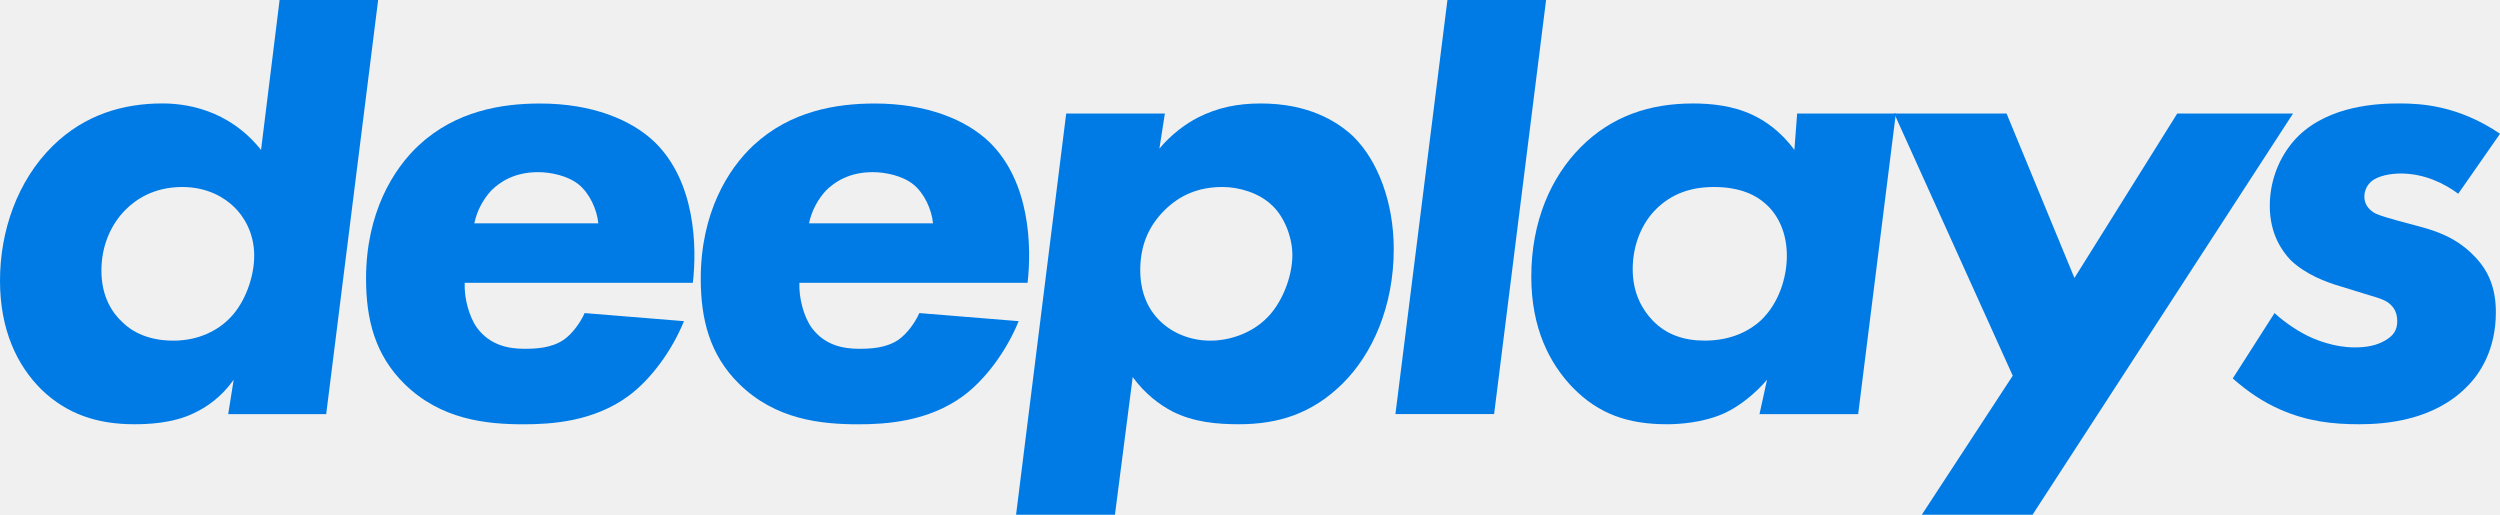
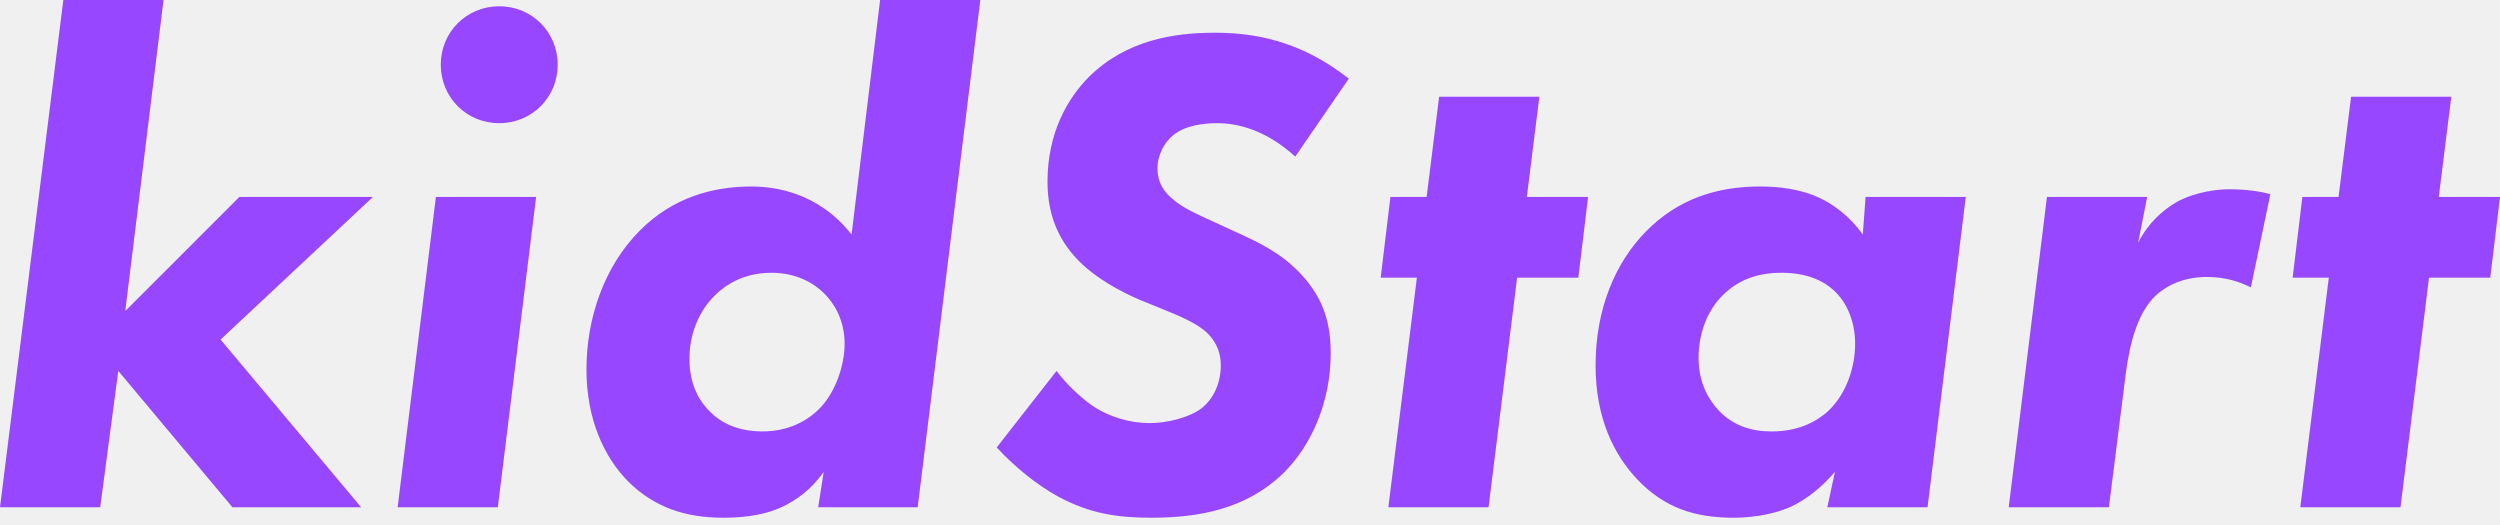
- <svg xmlns="http://www.w3.org/2000/svg" width="136" height="28" viewBox="0 0 136 28" fill="none">
-   <g clip-path="url(#clip0_83_53)">
-     <path d="M25.28 15.38C25.243 16.185 25.505 17.214 25.952 17.836C26.661 18.788 27.666 18.974 28.524 18.974C29.157 18.974 29.978 18.937 30.648 18.497C31.132 18.168 31.579 17.543 31.804 17.031L37.208 17.471C36.536 19.12 35.382 20.661 34.189 21.541C32.288 22.935 30.015 23.082 28.487 23.082C26.436 23.082 23.977 22.825 22 20.882C20.397 19.305 19.913 17.363 19.913 15.163C19.913 11.569 21.404 9.187 22.782 7.903C24.796 6.033 27.292 5.631 29.379 5.631C32.212 5.631 34.338 6.511 35.605 7.72C37.841 9.884 37.917 13.439 37.692 15.384H25.28V15.38ZM32.549 12.151C32.474 11.382 32.065 10.502 31.469 10.026C30.872 9.55 29.941 9.365 29.269 9.365C27.964 9.365 27.182 9.915 26.734 10.355C26.324 10.795 25.952 11.418 25.803 12.151H32.551H32.549Z" fill="#007BE5" />
-     <path d="M43.488 15.38C43.452 16.185 43.713 17.214 44.16 17.836C44.869 18.788 45.874 18.974 46.732 18.974C47.365 18.974 48.186 18.937 48.856 18.497C49.34 18.168 49.787 17.543 50.012 17.031L55.416 17.471C54.744 19.12 53.59 20.661 52.398 21.541C50.496 22.935 48.223 23.082 46.695 23.082C44.644 23.082 42.185 22.825 40.208 20.882C38.605 19.305 38.121 17.363 38.121 15.163C38.121 11.569 39.612 9.187 40.99 7.903C43.004 6.033 45.5 5.631 47.587 5.631C50.42 5.631 52.547 6.511 53.813 7.72C56.049 9.884 56.125 13.439 55.9 15.384H43.488V15.38ZM50.757 12.151C50.682 11.382 50.273 10.502 49.677 10.026C49.081 9.55 48.149 9.365 47.477 9.365C46.172 9.365 45.39 9.915 44.943 10.355C44.532 10.795 44.16 11.418 44.011 12.151H50.76H50.757Z" fill="#007BE5" />
-     <path d="M97.767 6.177H103.134L101.084 22.529H95.716L96.127 20.659C95.53 21.356 94.672 22.089 93.778 22.493C92.622 23.005 91.317 23.079 90.683 23.079C88.633 23.079 86.993 22.565 85.538 21.063C84.309 19.779 83.302 17.872 83.302 15.05C83.302 12.043 84.382 9.624 85.986 8.011C87.699 6.288 89.787 5.629 92.099 5.629C93.067 5.629 94.26 5.739 95.342 6.252C95.975 6.545 96.87 7.131 97.615 8.158L97.764 6.179L97.767 6.177ZM90.087 11.382C89.342 12.115 88.819 13.288 88.819 14.644C88.819 16 89.378 16.88 89.899 17.43C90.681 18.238 91.651 18.529 92.732 18.529C94.26 18.529 95.23 17.942 95.79 17.43C96.757 16.514 97.205 15.12 97.205 13.911C97.205 12.702 96.757 11.711 96.049 11.089C95.565 10.649 94.707 10.173 93.252 10.173C91.911 10.173 90.904 10.576 90.085 11.382H90.087Z" fill="#007BE5" />
-     <path d="M133.727 10.538C132.981 9.988 131.901 9.439 130.596 9.439C130.075 9.439 129.366 9.55 128.992 9.879C128.768 10.062 128.621 10.391 128.621 10.687C128.621 10.982 128.733 11.31 129.142 11.567C129.254 11.641 129.513 11.75 130.447 12.007L131.676 12.336C132.495 12.557 133.615 12.923 134.546 13.877C135.404 14.721 135.775 15.711 135.775 16.993C135.775 19.01 134.917 20.329 134.209 21.026C132.419 22.861 129.811 23.079 128.357 23.079C126.903 23.079 125.524 22.933 124.033 22.272C123.102 21.868 122.244 21.281 121.462 20.587L123.735 17.031C124.331 17.581 125.114 18.094 125.786 18.387C125.972 18.459 126.942 18.899 128.098 18.899C128.768 18.899 129.291 18.788 129.738 18.531C130.185 18.274 130.41 17.981 130.41 17.469C130.41 16.918 130.149 16.625 129.887 16.442C129.552 16.223 129.029 16.113 128.582 15.966L127.389 15.598C126.495 15.341 125.377 14.901 124.593 14.132C124.182 13.692 123.476 12.776 123.476 11.199C123.476 9.622 124.148 8.266 125.043 7.386C126.756 5.737 129.33 5.627 130.522 5.627C131.715 5.627 133.729 5.737 136.002 7.276L133.729 10.538H133.727Z" fill="#007BE5" />
-     <path d="M78.74 0L75.911 22.527H81.279L84.107 0H78.74Z" fill="#007BE5" />
-     <path d="M15.21 0L14.201 8.156C12.412 5.92 10.063 5.627 8.833 5.627C6.746 5.627 4.622 6.213 2.87 7.937C0.931 9.843 0 12.591 0 15.269C0 17.947 0.931 19.89 2.273 21.209C3.652 22.529 5.292 23.079 7.306 23.079C7.978 23.079 9.356 23.043 10.512 22.493C11.221 22.164 12.04 21.613 12.712 20.659L12.414 22.529H17.745L20.571 0H15.21ZM12.524 17.284C11.891 17.945 10.847 18.531 9.43 18.531C8.088 18.531 7.193 18.055 6.673 17.541C6.113 17.029 5.517 16.149 5.517 14.719C5.517 13.363 6.037 12.19 6.858 11.382C7.379 10.87 8.349 10.173 9.916 10.173C11.295 10.173 12.226 10.759 12.749 11.271C13.233 11.747 13.829 12.627 13.829 13.911C13.829 15.048 13.345 16.44 12.524 17.284Z" fill="#007BE5" />
-     <path d="M60.653 28L61.619 20.512C62.291 21.428 63.073 22.015 63.779 22.382C64.935 22.969 66.202 23.079 67.394 23.079C69.555 23.079 71.383 22.493 73.023 20.88C74.663 19.267 75.82 16.663 75.82 13.548C75.82 11.019 74.962 8.745 73.62 7.425C72.725 6.581 71.159 5.629 68.587 5.629C67.319 5.629 66.238 5.85 65.158 6.398C64.525 6.728 63.743 7.278 63.071 8.083L63.369 6.177H58.001L55.274 28H60.653ZM63.371 11.418C64.192 10.613 65.197 10.173 66.502 10.173C67.433 10.173 68.477 10.502 69.149 11.125C69.821 11.711 70.305 12.848 70.305 13.875C70.305 15.084 69.709 16.587 68.814 17.394C68.032 18.128 66.913 18.531 65.832 18.531C64.676 18.531 63.672 18.055 63.036 17.394C62.215 16.55 62.029 15.488 62.029 14.719C62.029 13.471 62.401 12.372 63.371 11.418Z" fill="#007BE5" />
-     <path d="M104.547 28H110.571L124.74 6.177H118.441L112.849 15.122L109.158 6.177H103.045L109.493 20.438L104.547 28Z" fill="#007BE5" />
-   </g>
-   <defs>
-     <clipPath id="clip0_83_53">
-       <rect width="136" height="28" fill="white" />
-     </clipPath>
-   </defs>
+ <svg xmlns="http://www.w3.org/2000/svg" width="100" height="21" viewBox="0 0 100 21" fill="none">
+   <path d="M36.707 20.291H32.727L32.949 18.872C32.448 19.595 31.836 20.013 31.308 20.264C30.445 20.681 29.415 20.709 28.914 20.709C27.411 20.709 26.186 20.291 25.156 19.289C24.154 18.287 23.458 16.756 23.458 14.78C23.458 12.748 24.154 10.66 25.602 9.213C26.91 7.905 28.496 7.46 30.055 7.46C30.973 7.46 32.727 7.682 34.063 9.38L35.204 0H39.212L36.707 20.291ZM48.58 1.309C50.167 1.309 52.004 1.615 53.952 3.146L51.81 6.263C50.641 5.205 49.526 4.927 48.691 4.927C48.163 4.927 47.412 5.011 46.938 5.4C46.549 5.707 46.298 6.235 46.298 6.736C46.298 7.293 46.549 7.682 46.938 7.988C47.328 8.322 47.829 8.545 48.747 8.963L49.833 9.464C50.724 9.881 51.559 10.354 52.282 11.245C52.95 12.08 53.228 12.943 53.228 14.14C53.228 16.088 52.449 17.814 51.363 18.899C49.86 20.374 47.94 20.709 46.048 20.709C44.684 20.709 43.598 20.542 42.346 19.874C41.427 19.373 40.536 18.621 39.868 17.898L42.262 14.836C42.651 15.365 43.264 15.949 43.82 16.311C44.405 16.672 45.185 16.924 45.992 16.924C46.632 16.924 47.523 16.729 48.052 16.339C48.553 15.949 48.831 15.309 48.831 14.613C48.831 13.945 48.524 13.556 48.302 13.333C48.163 13.194 47.801 12.888 46.827 12.498L45.741 12.053C45.435 11.941 44.016 11.329 43.125 10.41C42.234 9.492 41.9 8.434 41.9 7.265C41.9 5.344 42.68 3.952 43.57 3.062C45.073 1.587 46.994 1.309 48.58 1.309ZM70.393 7.46C71.116 7.46 72.007 7.543 72.814 7.933C73.287 8.155 73.955 8.601 74.512 9.38L74.623 7.877H78.631L77.101 20.291H73.092L73.398 18.872C72.953 19.401 72.312 19.957 71.644 20.264C70.782 20.653 69.807 20.709 69.334 20.709C67.803 20.709 66.579 20.319 65.493 19.178C64.575 18.204 63.823 16.756 63.823 14.613C63.823 12.331 64.63 10.493 65.827 9.269C67.108 7.96 68.667 7.46 70.393 7.46ZM5.01 12.442L9.575 7.877H14.919L8.823 13.583L14.446 20.291H9.297L4.731 14.836L4.008 20.291H0L2.533 0H6.541L5.01 12.442ZM19.913 20.291H15.905L17.436 7.877H21.444L19.913 20.291ZM61.073 7.877H63.523L63.133 11.106H60.684L59.542 20.291H55.534L56.675 11.106H55.227L55.617 7.877H57.065L57.565 3.869H61.574L61.073 7.877ZM89.171 7.571C89.839 7.571 90.396 7.654 90.814 7.766L90.034 11.495C89.644 11.3 89.06 11.078 88.28 11.078C87.278 11.078 86.61 11.467 86.221 11.829C85.525 12.497 85.19 13.667 85.023 15.003L84.356 20.291H80.348L81.878 7.877H85.887L85.524 9.714C85.914 8.935 86.499 8.406 87.083 8.072C87.862 7.655 88.725 7.571 89.171 7.571ZM97.551 7.877H100L99.61 11.106H97.161L96.019 20.291H92.012L93.152 11.106H91.705L92.095 7.877H93.542L94.043 3.869H98.052L97.551 7.877ZM71.255 10.911C70.253 10.911 69.501 11.218 68.889 11.83C68.332 12.387 67.942 13.277 67.942 14.307C67.942 15.336 68.36 16.004 68.75 16.422C69.335 17.034 70.058 17.258 70.865 17.258C72.006 17.258 72.73 16.812 73.147 16.422C73.871 15.726 74.205 14.668 74.205 13.75C74.205 12.86 73.871 12.081 73.343 11.607C72.981 11.273 72.34 10.911 71.255 10.911ZM30.862 10.911C29.694 10.911 28.97 11.44 28.58 11.829C27.968 12.441 27.577 13.332 27.577 14.362C27.577 15.448 28.023 16.116 28.44 16.506C28.83 16.895 29.498 17.257 30.5 17.257C31.558 17.257 32.337 16.812 32.81 16.311C33.423 15.67 33.784 14.613 33.784 13.75C33.784 12.776 33.339 12.108 32.977 11.746C32.588 11.356 31.892 10.911 30.862 10.911ZM19.969 0.251C21.277 0.251 22.307 1.281 22.307 2.589C22.306 3.897 21.277 4.927 19.969 4.927C18.661 4.927 17.631 3.897 17.631 2.589C17.631 1.281 18.66 0.251 19.969 0.251Z" fill="#9747FF" />
</svg>
